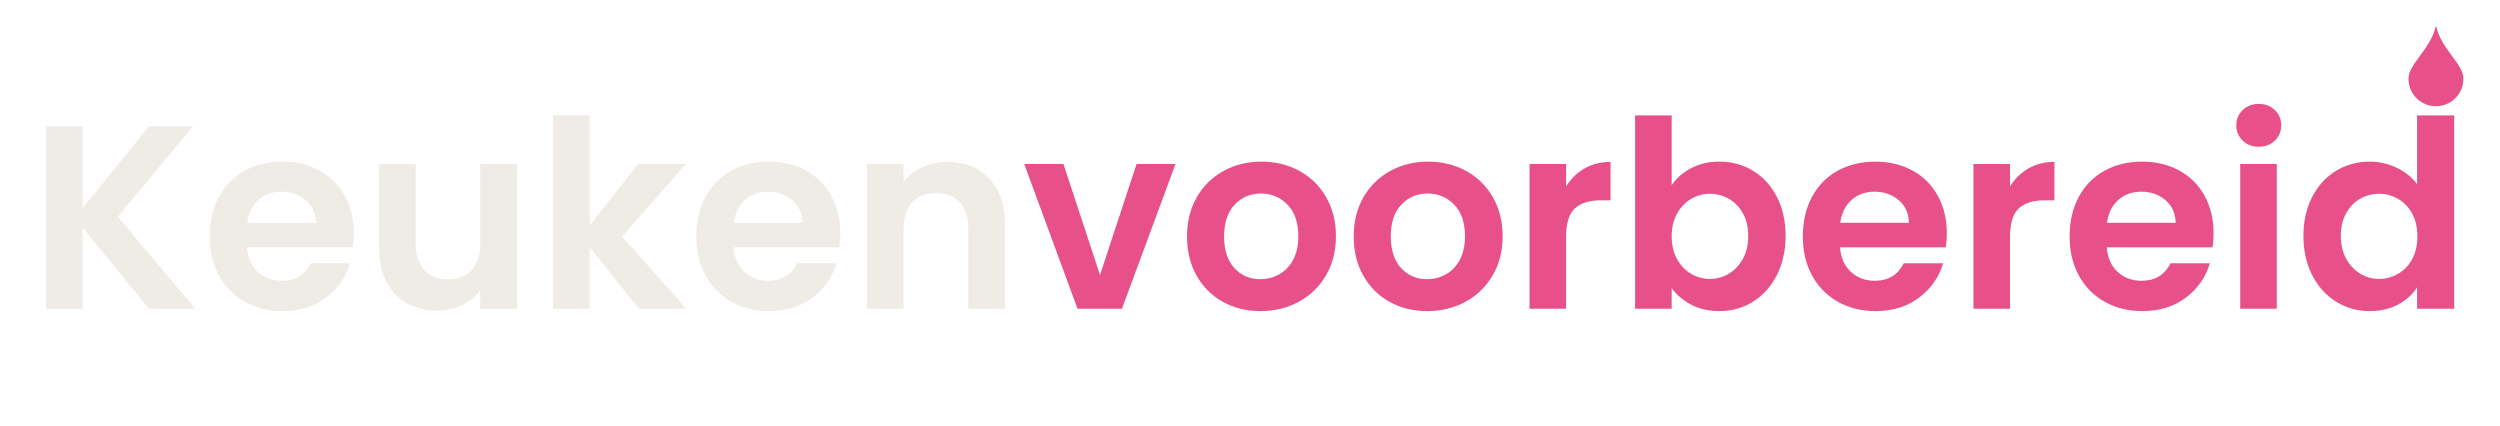
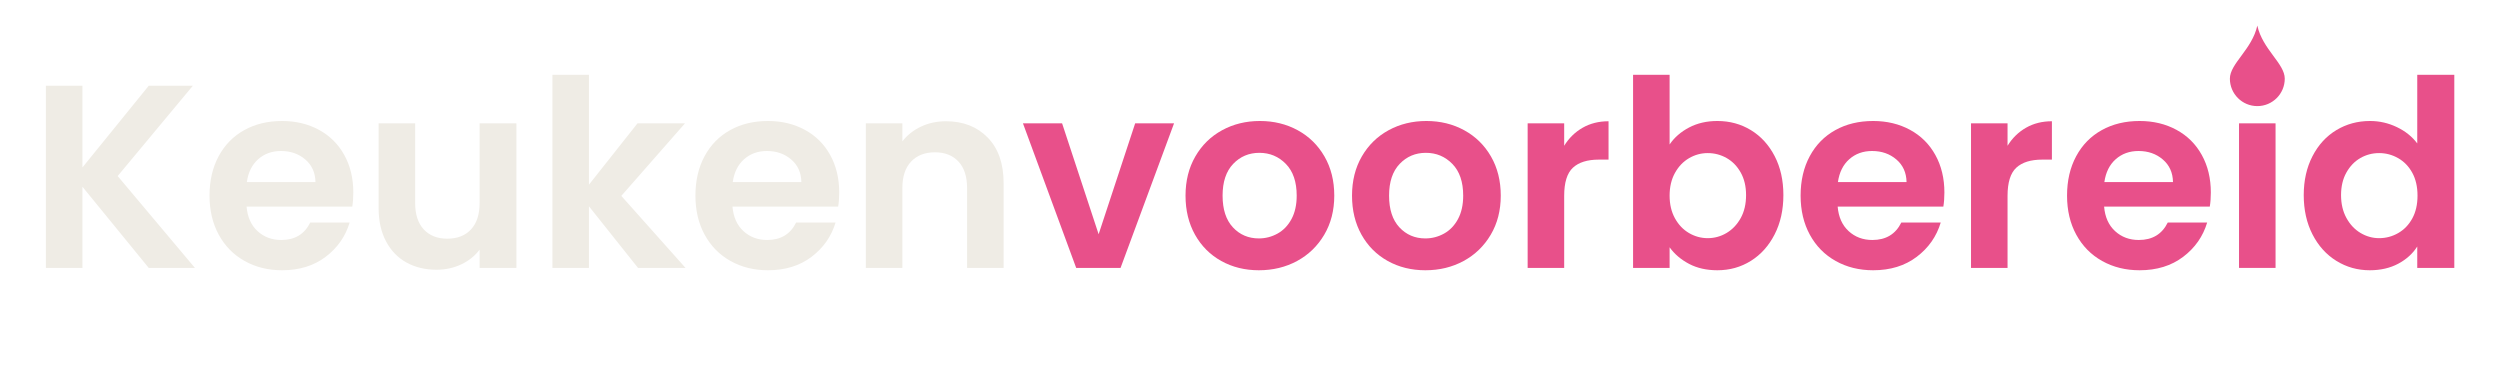
- <svg xmlns="http://www.w3.org/2000/svg" viewBox="0 0 1362.4 232.5" width="1362" height="232" role="img" aria-label="Keukenvoorbereid">
-   <g fill="#EFECE5" transform="translate(14.00,168.56) scale(0.14265,-0.14265)">
+ <svg xmlns="http://www.w3.org/2000/svg" viewBox="0 0 1364.1 210.4" width="1364" height="210" role="img" aria-label="Keukenvoorbereid">
+   <g fill="#EFECE5" transform="translate(14.00,146.45) scale(0.14265,-0.14265)">
    <path transform="translate(0.0,0)" d="M463 0 209 311V0H69V698H209V385L463 698H632L344 352L640 0Z" />
    <path transform="translate(663.0,0)" d="M580 235H175Q180 175 217.0 141.0Q254 107 308 107Q386 107 419 174H570Q546 94 478.0 42.5Q410 -9 311 -9Q231 -9 167.5 26.5Q104 62 68.5 127.0Q33 192 33 277Q33 363 68.0 428.0Q103 493 166.0 528.0Q229 563 311 563Q390 563 452.5 529.0Q515 495 549.5 432.5Q584 370 584 289Q584 259 580 235ZM439 329Q438 383 400.0 415.5Q362 448 307 448Q255 448 219.5 416.5Q184 385 176 329Z" />
    <path transform="translate(1280.0,0)" d="M592 554V0H451V70Q424 34 380.5 13.5Q337 -7 286 -7Q221 -7 171.0 20.5Q121 48 92.5 101.5Q64 155 64 229V554H204V249Q204 183 237.0 147.5Q270 112 327 112Q385 112 418.0 147.5Q451 183 451 249V554Z" />
    <path transform="translate(1941.0,0)" d="M397 0 209 236V0H69V740H209V319L395 554H577L333 276L579 0Z" />
    <path transform="translate(2525.0,0)" d="M580 235H175Q180 175 217.0 141.0Q254 107 308 107Q386 107 419 174H570Q546 94 478.0 42.5Q410 -9 311 -9Q231 -9 167.5 26.5Q104 62 68.5 127.0Q33 192 33 277Q33 363 68.0 428.0Q103 493 166.0 528.0Q229 563 311 563Q390 563 452.5 529.0Q515 495 549.5 432.5Q584 370 584 289Q584 259 580 235ZM439 329Q438 383 400.0 415.5Q362 448 307 448Q255 448 219.5 416.5Q184 385 176 329Z" />
    <path transform="translate(3142.0,0)" d="M597 325V0H457V306Q457 372 424.0 407.5Q391 443 334 443Q276 443 242.5 407.5Q209 372 209 306V0H69V554H209V485Q237 521 280.5 541.5Q324 562 376 562Q475 562 536.0 499.5Q597 437 597 325Z" />
  </g>
-   <g fill="#E8508A" transform="translate(556.51,168.56) scale(0.14265,-0.14265)">
+   <g fill="#E8508A" transform="translate(556.51,146.45) scale(0.14265,-0.14265)">
    <path transform="translate(0.0,0)" d="M300 129 440 554H589L384 0H214L10 554H160Z" />
    <path transform="translate(599.0,0)" d="M34 277Q34 362 71.5 427.0Q109 492 174.0 527.5Q239 563 319 563Q399 563 464.0 527.5Q529 492 566.5 427.0Q604 362 604 277Q604 192 565.5 127.0Q527 62 461.5 26.5Q396 -9 315 -9Q235 -9 171.0 26.5Q107 62 70.5 127.0Q34 192 34 277ZM460 277Q460 356 418.5 398.5Q377 441 317 441Q257 441 216.5 398.5Q176 356 176 277Q176 198 215.5 155.5Q255 113 315 113Q353 113 386.5 131.5Q420 150 440.0 187.0Q460 224 460 277Z" />
    <path transform="translate(1237.0,0)" d="M34 277Q34 362 71.5 427.0Q109 492 174.0 527.5Q239 563 319 563Q399 563 464.0 527.5Q529 492 566.5 427.0Q604 362 604 277Q604 192 565.5 127.0Q527 62 461.5 26.5Q396 -9 315 -9Q235 -9 171.0 26.5Q107 62 70.5 127.0Q34 192 34 277ZM460 277Q460 356 418.5 398.5Q377 441 317 441Q257 441 216.5 398.5Q176 356 176 277Q176 198 215.5 155.5Q255 113 315 113Q353 113 386.5 131.5Q420 150 440.0 187.0Q460 224 460 277Z" />
    <path transform="translate(1875.0,0)" d="M379 562V415H342Q276 415 242.5 384.0Q209 353 209 276V0H69V554H209V468Q236 512 279.5 537.0Q323 562 379 562Z" />
    <path transform="translate(2279.0,0)" d="M392 563Q463 563 520.5 528.0Q578 493 611.5 428.5Q645 364 645 279Q645 194 611.5 128.5Q578 63 520.5 27.0Q463 -9 392 -9Q330 -9 283.5 15.5Q237 40 209 79V0H69V740H209V473Q236 513 283.5 538.0Q331 563 392 563ZM355 440Q317 440 283.5 420.5Q250 401 229.5 364.0Q209 327 209 277Q209 227 229.5 190.0Q250 153 283.5 133.5Q317 114 355 114Q394 114 427.5 134.0Q461 154 481.5 191.0Q502 228 502 279Q502 329 481.5 365.5Q461 402 427.5 421.0Q394 440 355 440Z" />
    <path transform="translate(2957.0,0)" d="M580 235H175Q180 175 217.0 141.0Q254 107 308 107Q386 107 419 174H570Q546 94 478.0 42.5Q410 -9 311 -9Q231 -9 167.5 26.5Q104 62 68.5 127.0Q33 192 33 277Q33 363 68.0 428.0Q103 493 166.0 528.0Q229 563 311 563Q390 563 452.5 529.0Q515 495 549.5 432.5Q584 370 584 289Q584 259 580 235ZM439 329Q438 383 400.0 415.5Q362 448 307 448Q255 448 219.5 416.5Q184 385 176 329Z" />
    <path transform="translate(3574.0,0)" d="M379 562V415H342Q276 415 242.5 384.0Q209 353 209 276V0H69V554H209V468Q236 512 279.5 537.0Q323 562 379 562Z" />
    <path transform="translate(3978.0,0)" d="M580 235H175Q180 175 217.0 141.0Q254 107 308 107Q386 107 419 174H570Q546 94 478.0 42.5Q410 -9 311 -9Q231 -9 167.5 26.5Q104 62 68.5 127.0Q33 192 33 277Q33 363 68.0 428.0Q103 493 166.0 528.0Q229 563 311 563Q390 563 452.5 529.0Q515 495 549.5 432.5Q584 370 584 289Q584 259 580 235ZM439 329Q438 383 400.0 415.5Q362 448 307 448Q255 448 219.5 416.5Q184 385 176 329Z" />
-     <path transform="translate(4595.0,0)" d="M54 702Q54 737 78.5 760.5Q103 784 140 784Q177 784 201.5 760.5Q226 737 226 702Q226 667 201.5 643.5Q177 620 140 620Q103 620 78.5 643.5Q54 667 54 702ZM209 554V0H69V554Z" />
-     <path transform="translate(4873.0,0)" d="M287 563Q341 563 390.0 539.5Q439 516 468 477V740H610V0H468V82Q442 41 395.0 16.0Q348 -9 286 -9Q216 -9 158.0 27.0Q100 63 66.5 128.5Q33 194 33 279Q33 363 66.5 428.0Q100 493 158.0 528.0Q216 563 287 563ZM322 440Q283 440 250.0 421.0Q217 402 196.5 365.5Q176 329 176 279Q176 229 196.5 191.5Q217 154 250.5 134.0Q284 114 322 114Q361 114 395.0 133.5Q429 153 449.0 189.5Q469 226 469 277Q469 328 449.0 364.5Q429 401 395.0 420.5Q361 440 322 440Z" />
+     <path transform="translate(4595.0,0)" d="M215 554V0H75V554Z" />
+     <path transform="translate(4885.0,0)" d="M287 563Q341 563 390.0 539.5Q439 516 468 477V740H610V0H468V82Q442 41 395.0 16.0Q348 -9 286 -9Q216 -9 158.0 27.0Q100 63 66.5 128.5Q33 194 33 279Q33 363 66.5 428.0Q100 493 158.0 528.0Q216 563 287 563ZM322 440Q283 440 250.0 421.0Q217 402 196.5 365.5Q176 329 176 279Q176 229 196.5 191.5Q217 154 250.5 134.0Q284 114 322 114Q361 114 395.0 133.5Q429 153 449.0 189.5Q469 226 469 277Q469 328 449.0 364.5Q429 401 395.0 420.5Q361 440 322 440Z" />
  </g>
-   <path fill="#E8508A" d="M 1328.69,14.00 C 1331.58,27.05 1343.69,34.75 1343.69,43.00 A 15.00,15.00 0 0 1 1313.69,43.00 C 1313.69,34.75 1325.81,27.05 1328.69,14.00 Z" />
+   <path fill="#E8508A" d="M 1232.69,14.00 C 1235.58,27.05 1247.69,34.75 1247.69,43.00 A 15.00,15.00 0 0 1 1217.69,43.00 C 1217.69,34.75 1229.80,27.05 1232.69,14.00 Z" />
</svg>
